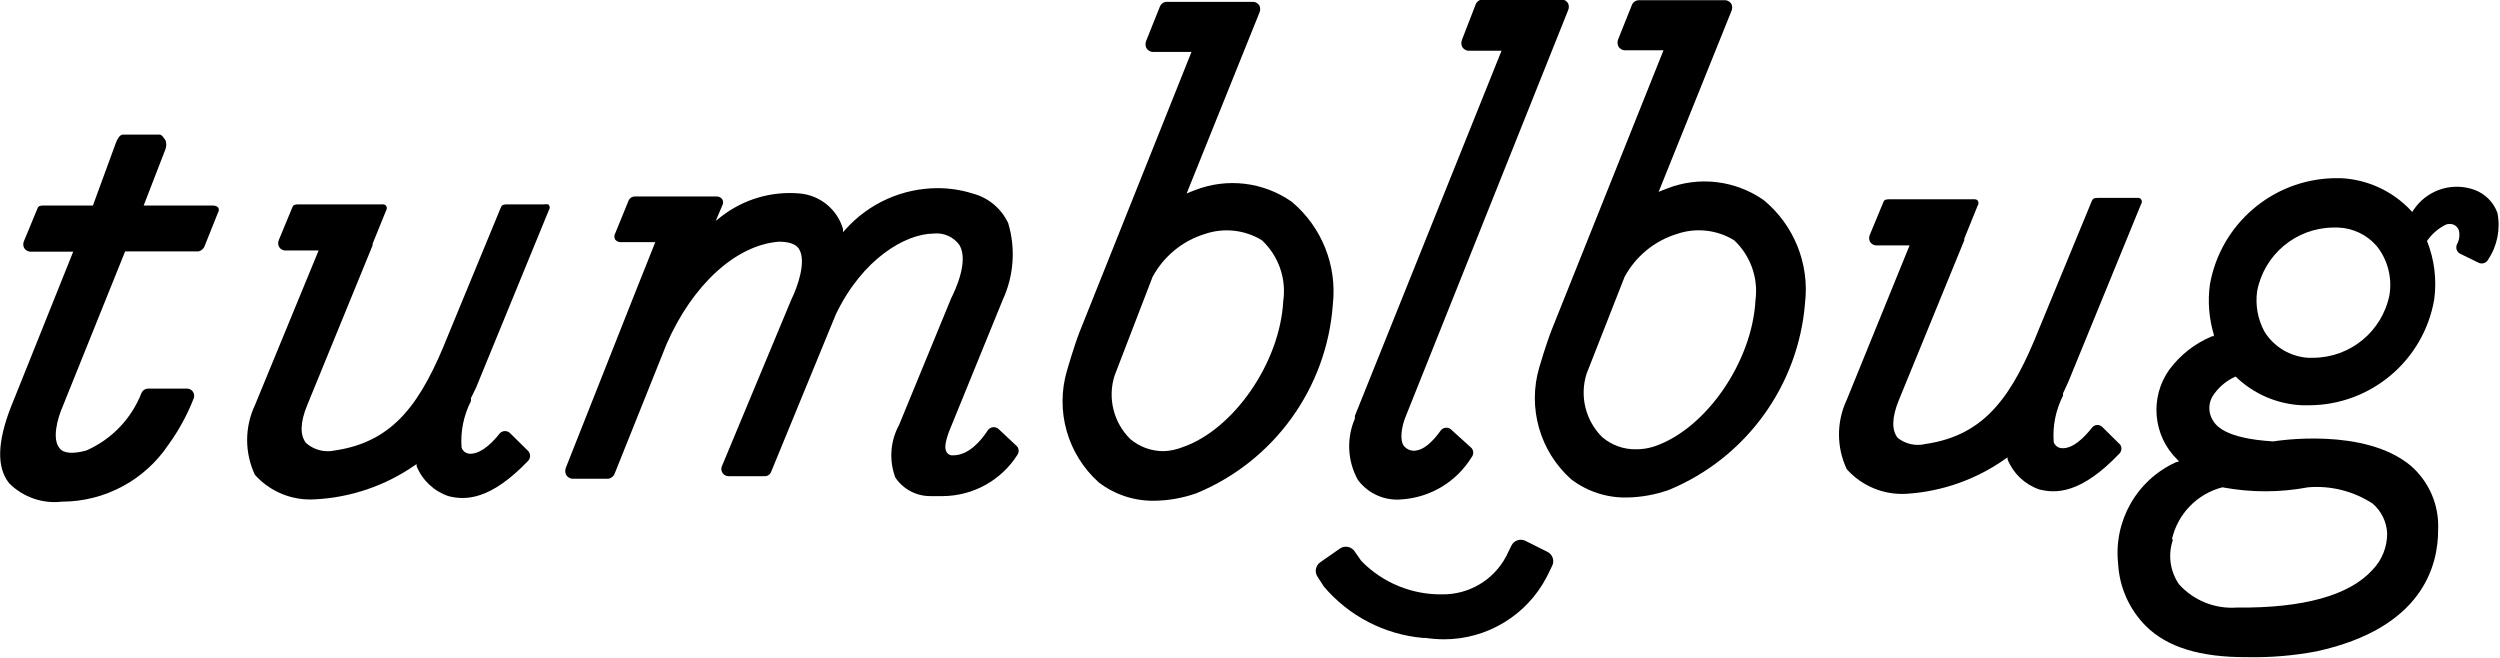
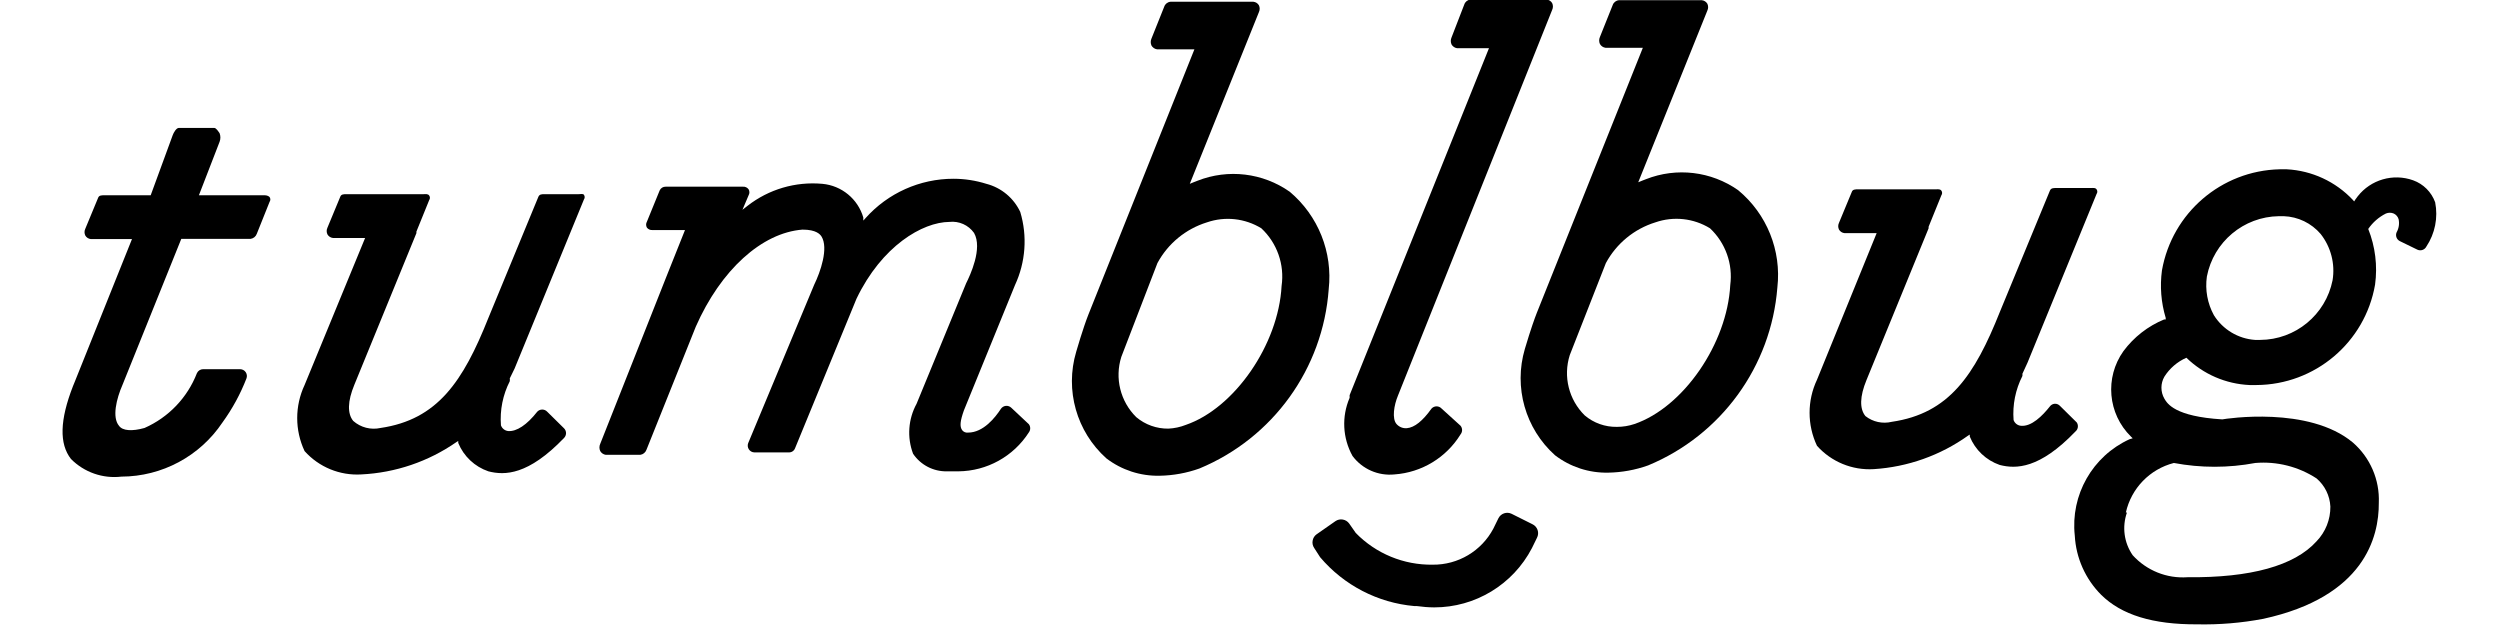
- <svg id="tumblbug_logo" viewBox="0 0 107.89 28.39">
+ <svg xmlns="http://www.w3.org/2000/svg" height="25" id="tumblbug_logo" viewBox="0 0 107.89 28.39" width="100">
  <path d="M26.55,11.87H25c-.12,0-.23,0-.28.12l-2.27,5.5c-1.15,2.89-2.31,4.62-4.9,5a1.41,1.41,0,0,1-1.24-.32c-.27-.33-.26-.89.05-1.64l2.82-6.89,0-.07.58-1.43a.18.18,0,0,0,0-.21c-.06-.08-.15-.06-.25-.06H16c-.12,0-.24,0-.28.12l-.58,1.4a.35.35,0,0,0,0,.31.33.33,0,0,0,.25.16h1.46l-2.75,6.68a3.53,3.53,0,0,0,0,3h0a3.2,3.2,0,0,0,2.58,1.06A8.27,8.27,0,0,0,21,23.13l.08-.05,0,.09a2.27,2.27,0,0,0,1.37,1.29c.74.19,1.81.18,3.44-1.52a.31.31,0,0,0,0-.43l-.77-.76a.31.31,0,0,0-.45,0c-.47.6-.94.91-1.32.88a.39.39,0,0,1-.33-.26,3.77,3.77,0,0,1,.4-2,.31.31,0,0,0,0-.13l.22-.45,3.15-7.68a.18.18,0,0,0,0-.21C26.75,11.84,26.65,11.87,26.55,11.87Z" transform="translate(-3.1 -3.05)" />
  <path d="M12.21,11.92H9.3l.94-2.43a.55.55,0,0,0,0-.39c-.06-.08-.15-.24-.25-.24H8.39c-.12,0-.24.22-.28.33l-1,2.73H5c-.12,0-.24,0-.28.12l-.58,1.4a.35.35,0,0,0,0,.31.33.33,0,0,0,.25.16H6.26L3.67,20.37v0l-.09.22c-.6,1.54-.63,2.62-.09,3.31a2.77,2.77,0,0,0,2.29.8,5.54,5.54,0,0,0,4.59-2.46,8.86,8.86,0,0,0,1.09-2,.31.31,0,0,0-.29-.42H9.49a.31.31,0,0,0-.28.18,4.5,4.5,0,0,1-2.38,2.49c-.57.16-1,.13-1.16-.1-.32-.38-.12-1.22.16-1.86l2.67-6.63h3.15a.35.35,0,0,0,.28-.23l.58-1.45a.19.19,0,0,0,0-.22C12.41,11.91,12.31,11.92,12.21,11.92Z" transform="translate(-3.1 -3.05)" />
  <path d="M46.2,21.57a.31.31,0,0,0-.47.05c-.26.4-.8,1.08-1.49,1.08a.29.29,0,0,1-.27-.11c-.12-.17-.09-.42.08-.9L46.37,16a4.69,4.69,0,0,0,.24-3.32,2.35,2.35,0,0,0-1.54-1.28,5,5,0,0,0-1.49-.23,5.35,5.35,0,0,0-4,1.79l-.1.11,0-.14a2.14,2.14,0,0,0-1.86-1.53,4.82,4.82,0,0,0-3.4,1l-.23.18.28-.66a.27.27,0,0,0,0-.27.29.29,0,0,0-.26-.12h-3.5a.29.29,0,0,0-.28.17l-.58,1.42a.27.27,0,0,0,0,.27.29.29,0,0,0,.25.11h1.48l-.85,2.13v0l-3,7.58a.39.39,0,0,0,0,.33.35.35,0,0,0,.25.17h1.57a.35.35,0,0,0,.28-.23l2.24-5.59c1.13-2.57,3-4.27,4.85-4.41.63,0,.8.22.86.31.33.53-.05,1.62-.33,2.19v0l-3,7.2a.31.31,0,0,0,.28.42h1.57a.29.29,0,0,0,.28-.19l2.79-6.79c1.15-2.4,3-3.48,4.22-3.49a1.21,1.21,0,0,1,1.12.5c.4.7-.18,1.93-.36,2.29v0l-2.25,5.47a2.73,2.73,0,0,0-.16,2.27,1.81,1.81,0,0,0,1.54.8h.52A3.84,3.84,0,0,0,47,22.69a.31.31,0,0,0,0-.37Z" transform="translate(-3.1 -3.05)" />
  <path d="M94.6,22.24l-.77-.76a.3.3,0,0,0-.23-.09.3.3,0,0,0-.22.12c-.34.43-.84.93-1.32.88a.39.39,0,0,1-.33-.26,3.77,3.77,0,0,1,.4-2,.3.3,0,0,0,0-.1l.23-.5,3.14-7.67a.18.18,0,0,0,0-.21c-.06-.08-.15-.06-.25-.06H93.66c-.12,0-.23,0-.28.12l-2.27,5.5c-1.15,2.89-2.31,4.62-4.91,5A1.4,1.4,0,0,1,85,21.95c-.27-.33-.26-.89.05-1.64l2.82-6.89,0-.07.58-1.43a.18.18,0,0,0,0-.21c-.06-.08-.15-.06-.25-.06H84.66c-.12,0-.24,0-.28.12l-.58,1.4a.35.35,0,0,0,0,.31.33.33,0,0,0,.25.16h1.46L82.8,20.3a3.51,3.51,0,0,0,0,3h0a3.2,3.2,0,0,0,2.58,1.06,8.27,8.27,0,0,0,4.28-1.52l.08-.05,0,.09a2.27,2.27,0,0,0,1.36,1.29c.74.19,1.81.18,3.44-1.52A.31.31,0,0,0,94.6,22.24Z" transform="translate(-3.1 -3.05)" />
  <path d="M110.88,12.24a1.66,1.66,0,0,0-1-1,2.24,2.24,0,0,0-2.52.73l-.11.15-.05.08-.06-.07a4.44,4.44,0,0,0-3-1.39h-.33a5.56,5.56,0,0,0-5.34,4.59,5.11,5.11,0,0,0,.17,2.16l0,.07-.07,0A4.38,4.38,0,0,0,96.72,19a3,3,0,0,0,.34,3.88l.08.08L97,23a4.3,4.3,0,0,0-2.49,4.38h0a4.12,4.12,0,0,0,1.2,2.69c.92.91,2.34,1.35,4.36,1.34a14.5,14.5,0,0,0,3-.25c4.59-1,5.26-3.71,5.25-5.27a3.44,3.44,0,0,0-1.18-2.74c-2-1.67-5.77-1.08-5.93-1.05h0c-2.16-.13-2.5-.72-2.63-.94a1,1,0,0,1,0-1,2.26,2.26,0,0,1,1-.86l0,0,0,0a4.4,4.4,0,0,0,2.87,1.24h.31a5.5,5.5,0,0,0,5.39-4.56,5,5,0,0,0-.31-2.53l0,0,0,0a2.13,2.13,0,0,1,.8-.7.46.46,0,0,1,.36,0,.41.41,0,0,1,.22.26.85.85,0,0,1-.09.59.31.31,0,0,0,.14.4l.8.39a.31.31,0,0,0,.41-.14A2.69,2.69,0,0,0,110.88,12.24Zm-8,6.25h-.18a2.4,2.4,0,0,1-1.87-1.12,2.83,2.83,0,0,1-.32-1.76,3.38,3.38,0,0,1,3.27-2.74H104a2.31,2.31,0,0,1,1.68.81,2.7,2.7,0,0,1,.54,2.1A3.37,3.37,0,0,1,102.93,18.49Zm-6.05,7.84a3,3,0,0,1,2.18-2.25h0a10,10,0,0,0,3.7,0h0a4.42,4.42,0,0,1,2.78.7,1.8,1.8,0,0,1,.63,1.28,2.24,2.24,0,0,1-.63,1.58c-1,1.11-3,1.66-5.86,1.63a3.07,3.07,0,0,1-2.49-1A2.15,2.15,0,0,1,96.88,26.33Z" transform="translate(-3.1 -3.05)" />
  <path d="M79.22,11.69h0a4.45,4.45,0,0,0-4.19-.5l-.18.07-.17.07,3.14-7.8a.36.36,0,0,0,0-.31.33.33,0,0,0-.25-.16H73.8a.33.33,0,0,0-.28.22l-.58,1.45a.39.39,0,0,0,0,.32.35.35,0,0,0,.25.17h1.7L70.07,17.27c-.09.23-.26.69-.54,1.63l0,0a4.7,4.7,0,0,0,1.37,4.83,3.84,3.84,0,0,0,2.42.79,5.68,5.68,0,0,0,1.81-.33A9.56,9.56,0,0,0,81,16.11,5,5,0,0,0,79.22,11.69ZM73.71,22.44a2.2,2.2,0,0,1-1.46-.52,2.7,2.7,0,0,1-.68-2.74L73.21,15a3.85,3.85,0,0,1,2.25-1.85,2.91,2.91,0,0,1,2.48.27A3,3,0,0,1,78.86,16c-.14,2.66-2.13,5.55-4.35,6.31A2.49,2.49,0,0,1,73.71,22.44Z" transform="translate(-3.1 -3.05)" />
  <path d="M58.85,11.76a4.45,4.45,0,0,0-4.19-.5l-.18.07-.17.07,3.14-7.8a.36.36,0,0,0,0-.31.33.33,0,0,0-.25-.16H53.43a.33.33,0,0,0-.28.22L52.57,4.8a.39.39,0,0,0,0,.32.35.35,0,0,0,.25.17h1.7L49.7,17.35c-.23.58-.55,1.67-.55,1.68a4.7,4.7,0,0,0,1.37,4.84,3.84,3.84,0,0,0,2.42.79,5.65,5.65,0,0,0,1.81-.33,9.56,9.56,0,0,0,5.87-8.14A5.05,5.05,0,0,0,58.85,11.76ZM53.34,22.52A2.22,2.22,0,0,1,51.88,22a2.7,2.7,0,0,1-.68-2.74L52.84,15a3.85,3.85,0,0,1,2.25-1.85,2.91,2.91,0,0,1,2.47.27,3,3,0,0,1,.92,2.62c-.14,2.66-2.14,5.55-4.35,6.31A2.48,2.48,0,0,1,53.34,22.52Z" transform="translate(-3.1 -3.05)" />
  <path d="M65.75,21.61a.31.31,0,0,0-.46,0c-.4.56-.77.86-1.12.89a.56.56,0,0,1-.47-.19c-.21-.24-.12-.85.07-1.3l7-17.51a.36.36,0,0,0,0-.31.33.33,0,0,0-.25-.16H67.06a.33.33,0,0,0-.28.22L66.2,4.75a.39.39,0,0,0,0,.32.35.35,0,0,0,.25.17H67.9L61.57,21h0l0,.12a3,3,0,0,0,.13,2.64,2.11,2.11,0,0,0,1.91.84,3.84,3.84,0,0,0,3-1.82.31.31,0,0,0,0-.39Z" transform="translate(-3.1 -3.05)" />
  <path d="M69.87,26.86l-.94-.47a.45.45,0,0,0-.6.2l-.23.47a3.08,3.08,0,0,1-2.76,1.64,4.78,4.78,0,0,1-3.49-1.44l-.3-.43a.45.45,0,0,0-.29-.18.45.45,0,0,0-.33.07l-.86.6a.44.44,0,0,0-.18.29.44.44,0,0,0,.07.33l.27.42a6.34,6.34,0,0,0,4.28,2.22v0h.11a5.87,5.87,0,0,0,.79.06,5,5,0,0,0,4.44-2.69l.23-.47A.45.45,0,0,0,69.87,26.86Z" transform="translate(-3.1 -3.05)" />
</svg>
